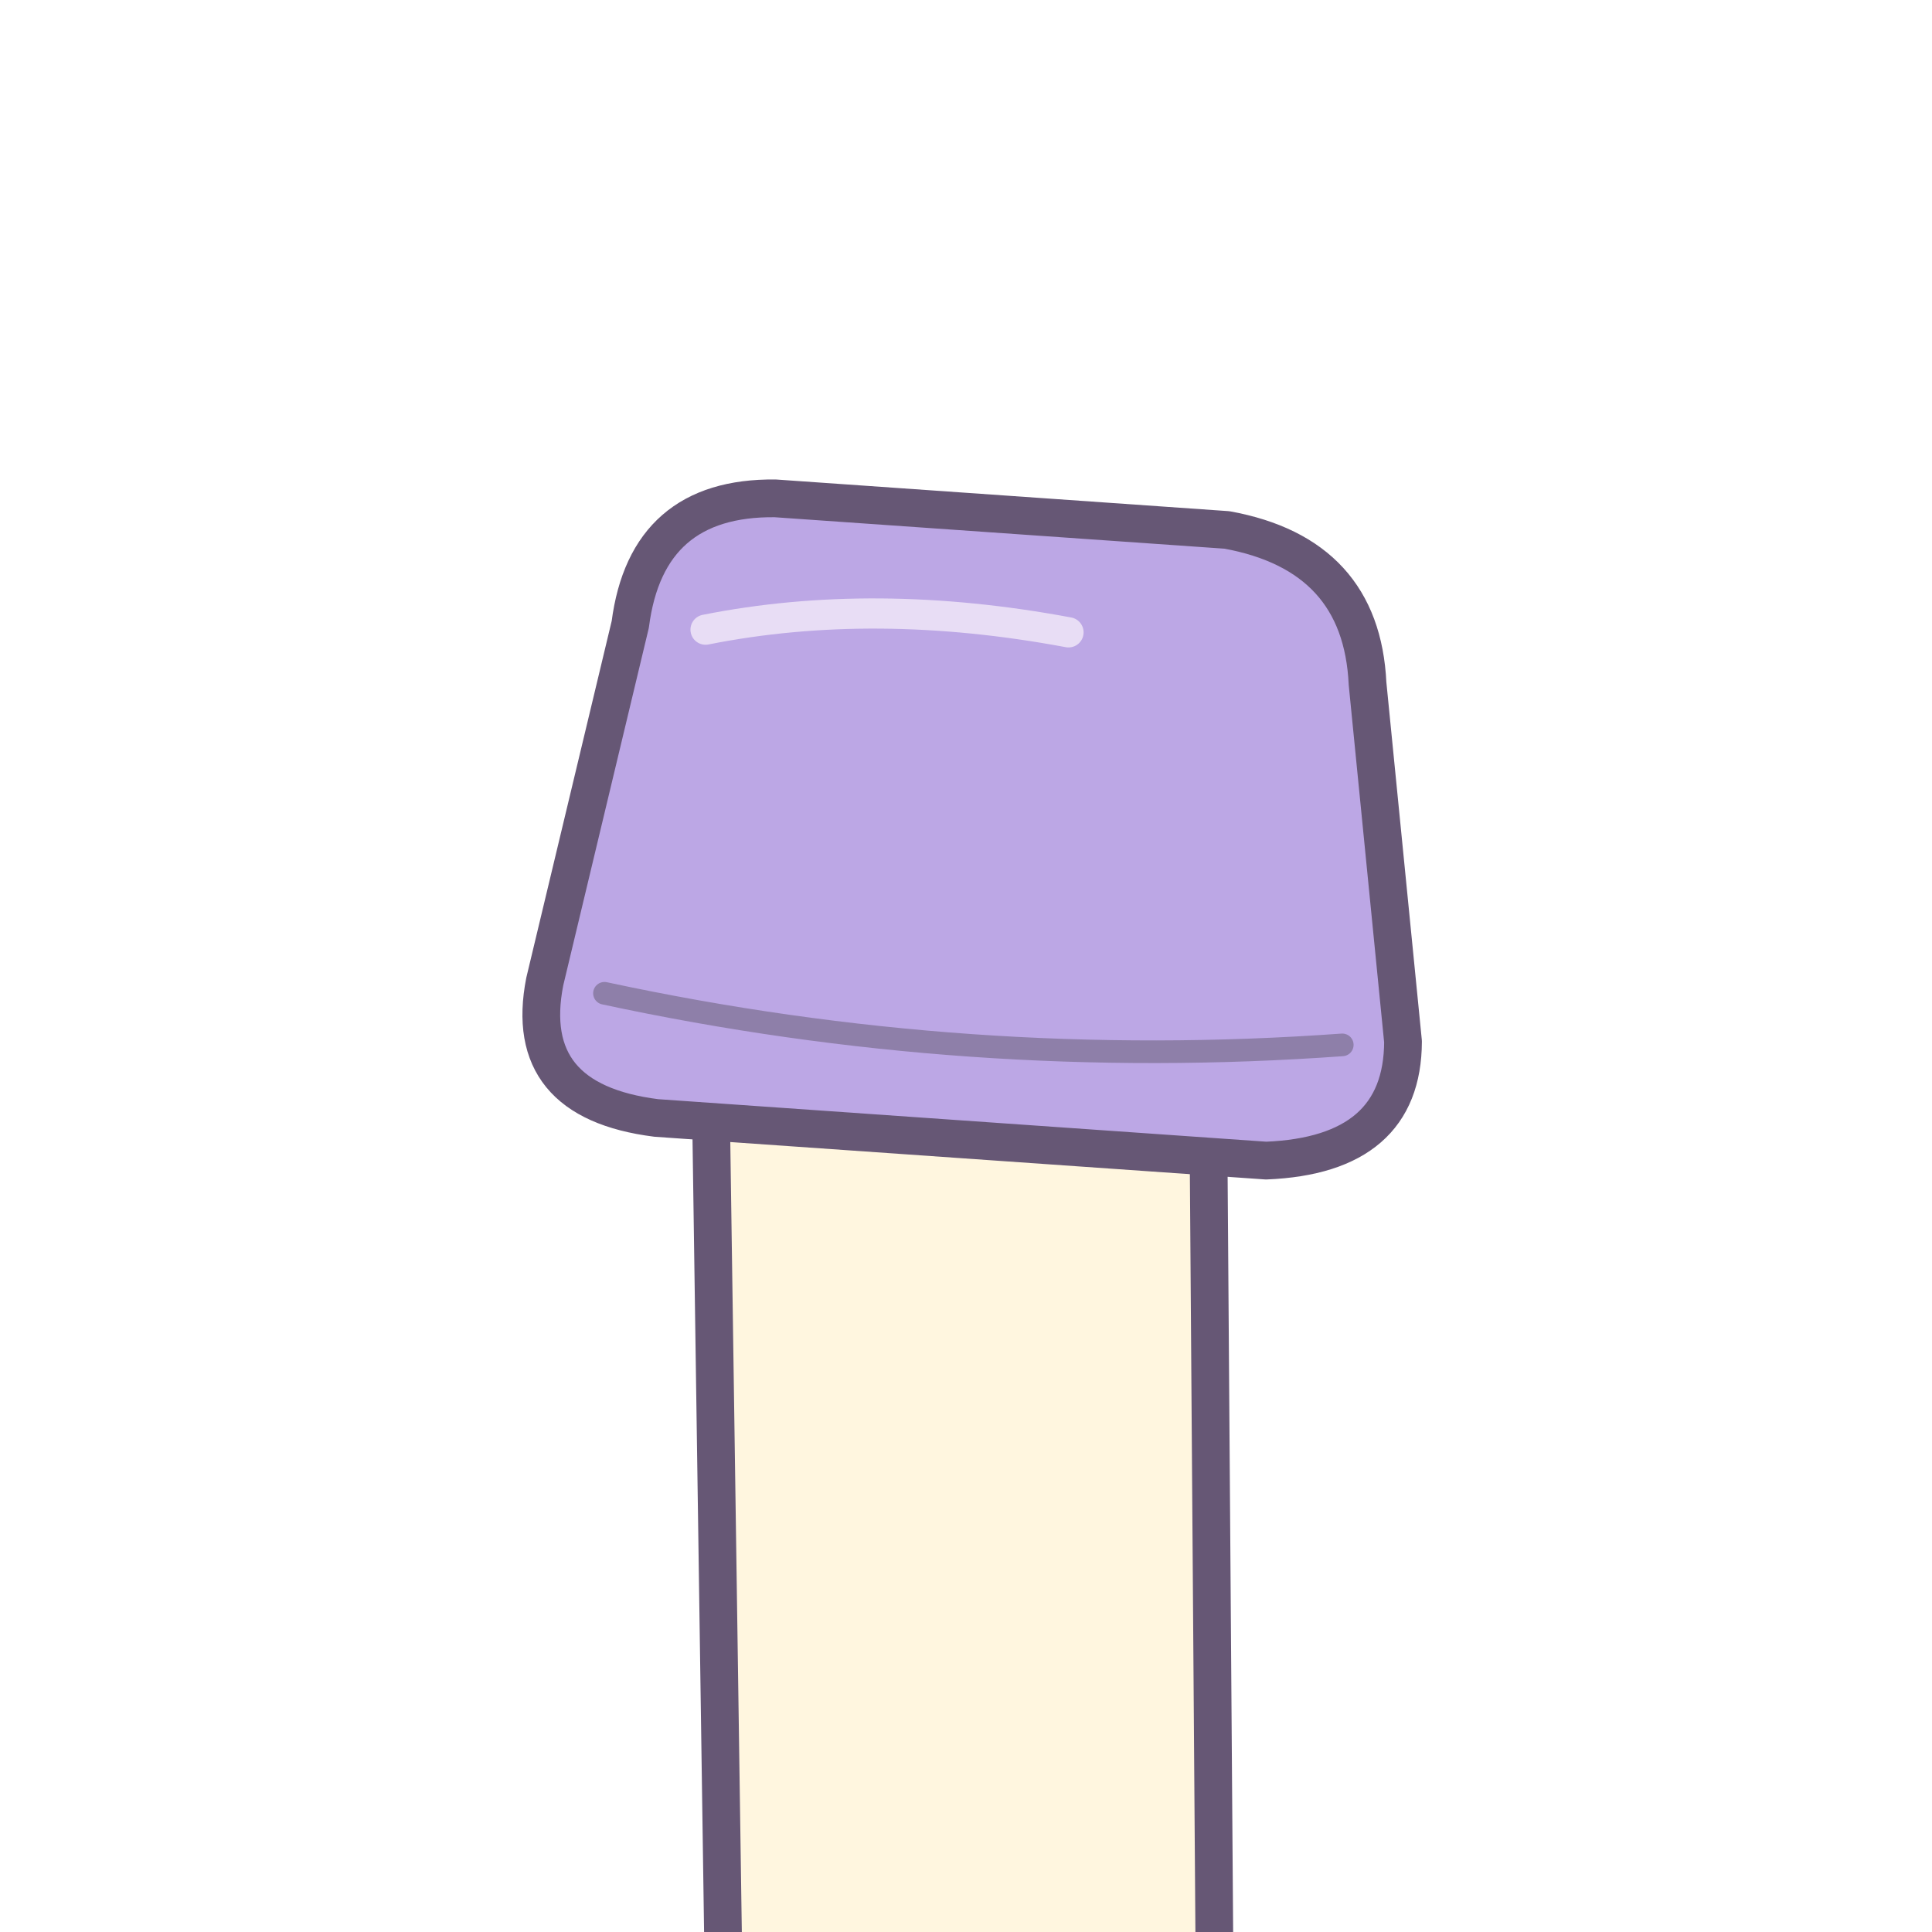
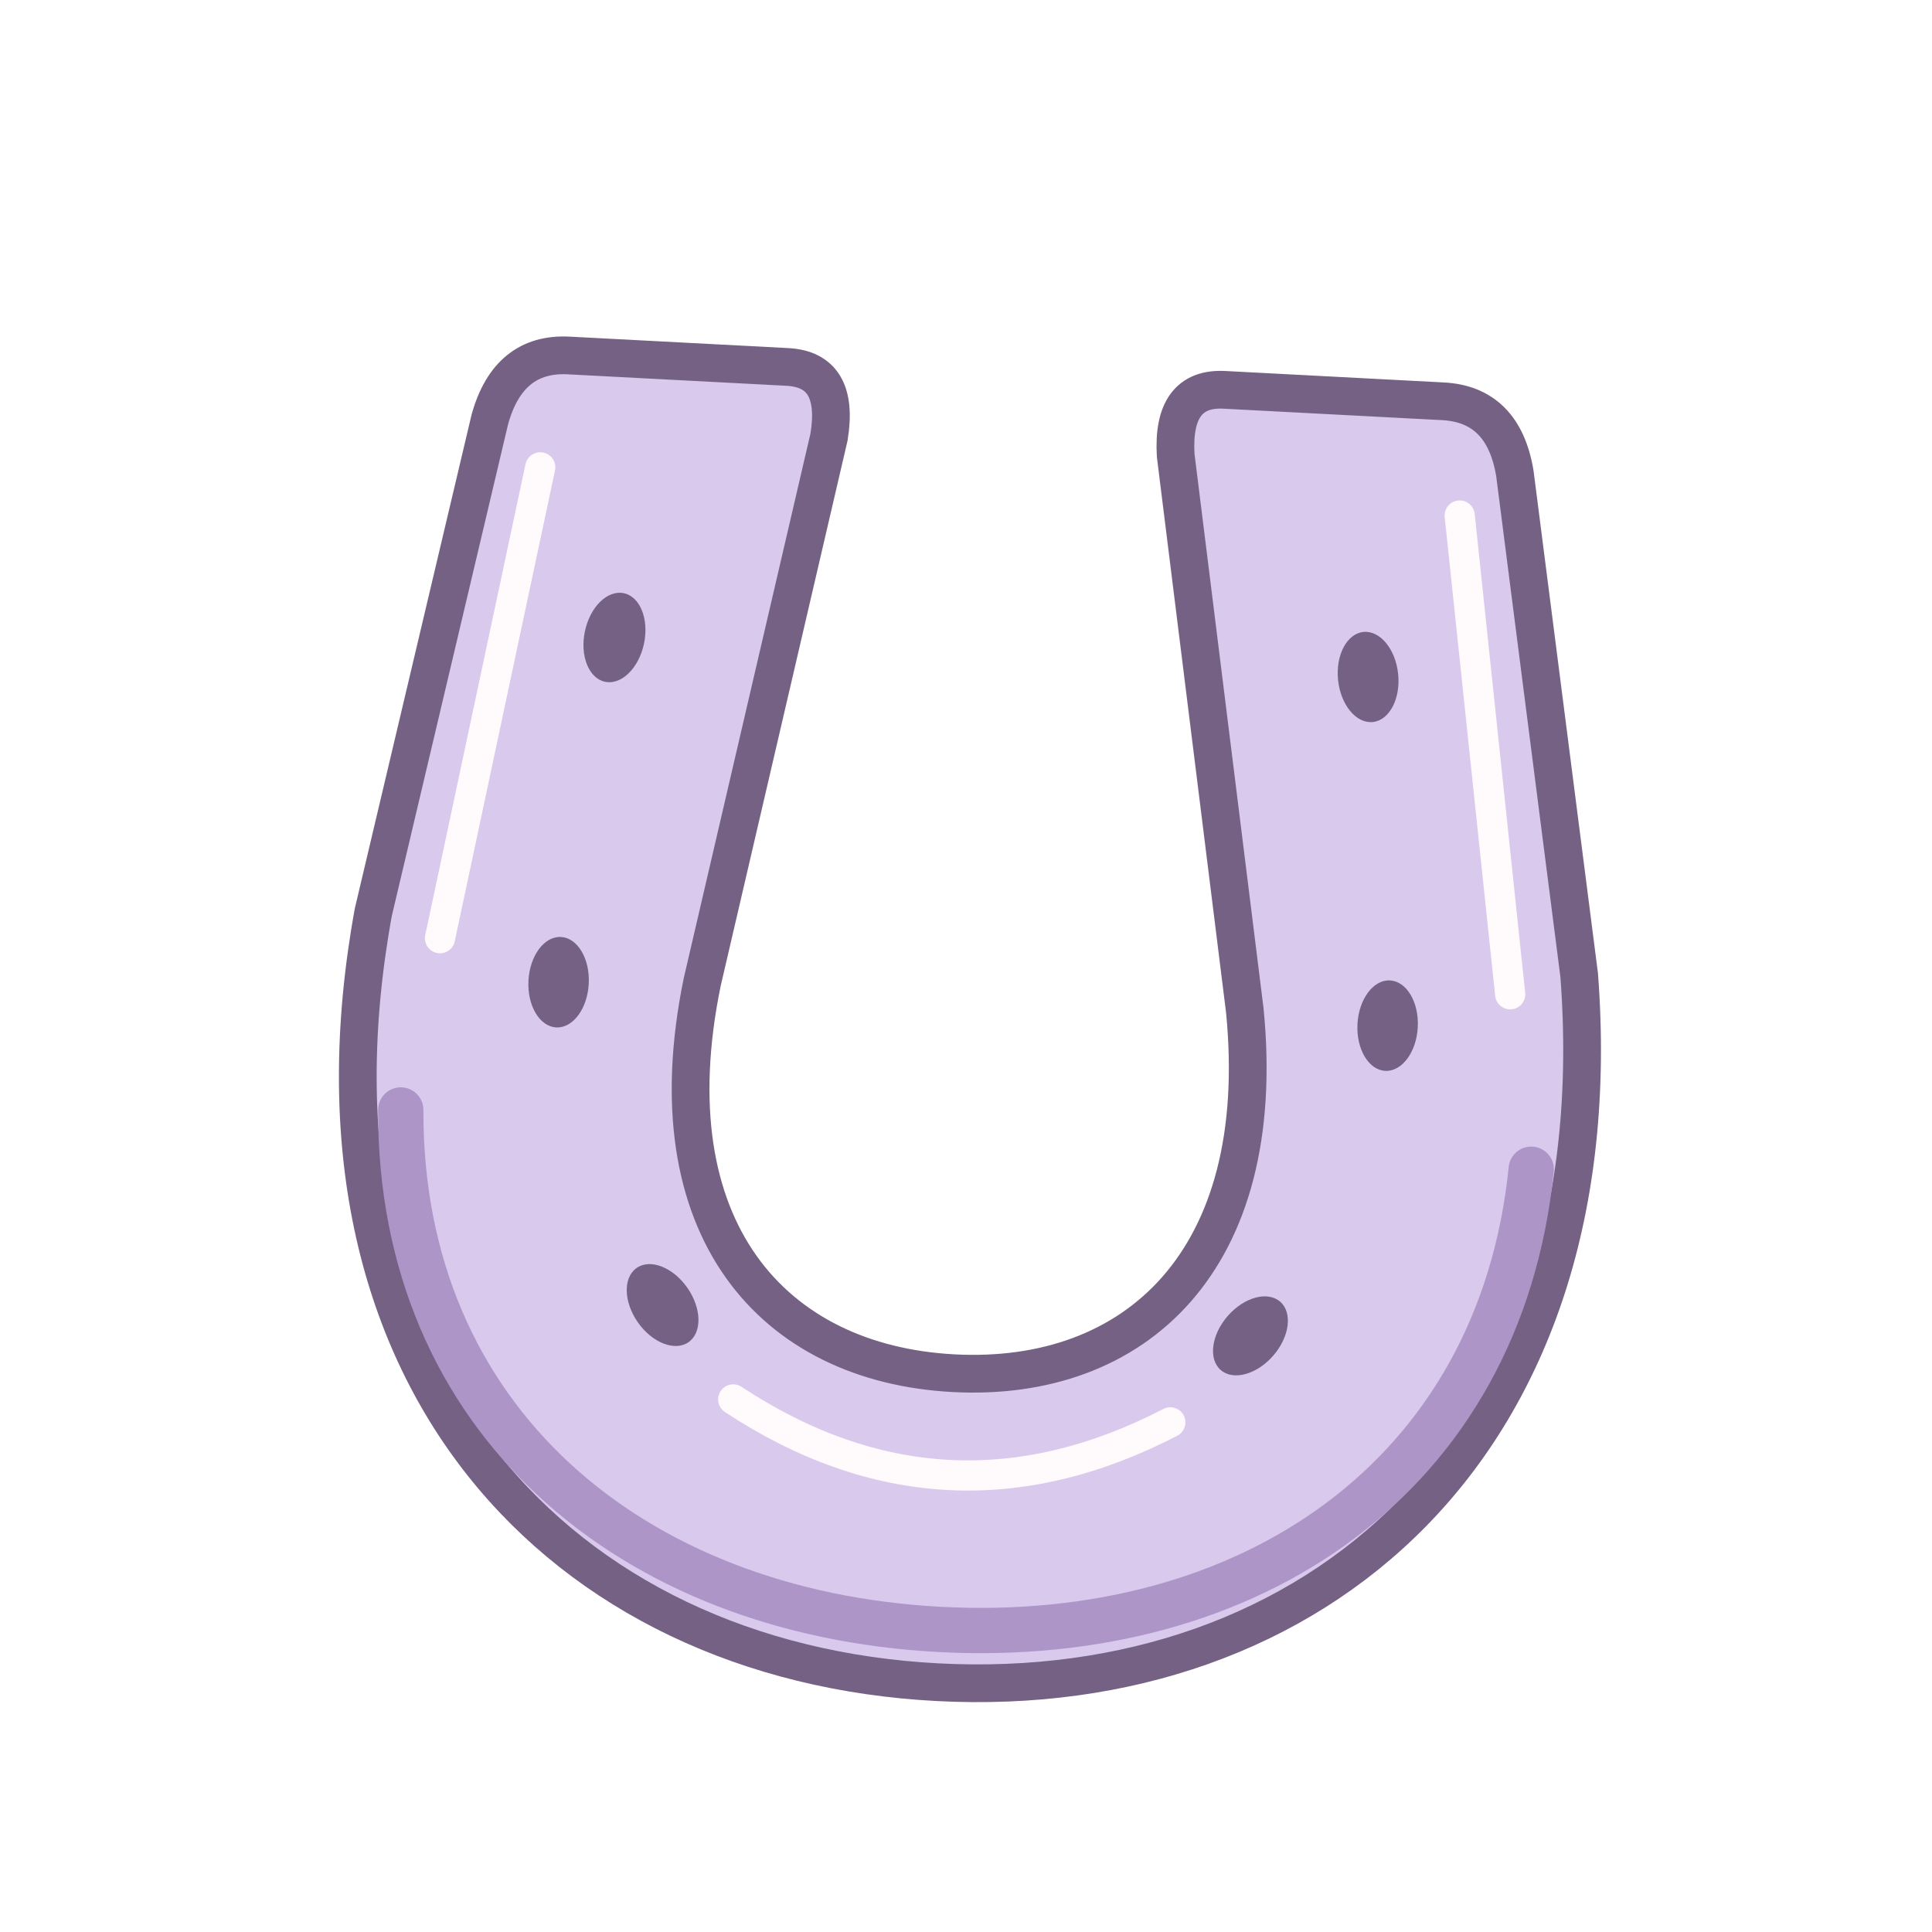
<svg xmlns="http://www.w3.org/2000/svg" width="256" height="256">
-   <g stroke-linecap="round" stroke-linejoin="round">
-     <path d="M96 270L94 133Q126 118 160 133L161 270Z" fill="#fff6df" stroke="#665775" stroke-width="5" stroke-linecap="round" stroke-linejoin="round" />
-     <g transform="rotate(4 128 149)">
-       <path d="M79 86Q80 69 97 68L157 68Q175 70 177 87L185 134Q186 149 168 151L87 151Q69 150 71 134Z" fill="#bca7e5" stroke="#665775" stroke-width="5" stroke-linecap="round" stroke-linejoin="round" />
-       <path d="M89 86Q111 80 137 83" fill="none" stroke="#e8ddf5" stroke-width="4" stroke-linecap="round" stroke-linejoin="round" />
-       <path d="M79 135Q128 142 177 135" fill="none" stroke="#8e7fa9" stroke-width="3" stroke-linecap="round" stroke-linejoin="round" />
-     </g>
+   <g transform="rotate(3 128 151)">
+     <path d="M70 50Q62 50 60 59L48 125C40 187 78 223 128 223C178 223 216 187 208 125L196 59Q194 50 186 50H157Q150 50 151 59L164 132C169 165 152 182 128 182C104 182 87 165 92 132L105 59Q106 50 99 50Z" fill="#d9c9ed" stroke="#756184" stroke-width="5" stroke-linecap="round" stroke-linejoin="round" />
+     <path d="M53 151C55 192 87 216 128 216C169 216 201 192 203 151" fill="none" stroke="#ad96c7" stroke-width="6" stroke-linecap="round" stroke-linejoin="round" />
+     <path d="M67 65L57 128M189 65L199 128M99 187Q128 204 157 187" fill="none" stroke="#fffafc" stroke-width="4" stroke-linecap="round" stroke-linejoin="round" />
+     <ellipse cx="78" cy="87" rx="4" ry="6" transform="rotate(9 78 87)" fill="#756184" />
+     <ellipse cx="73" cy="133" rx="4" ry="6" transform="rotate(0 73 133)" fill="#756184" />
+     <ellipse cx="89" cy="175" rx="4" ry="6" transform="rotate(-38 89 175)" fill="#756184" />
+     <ellipse cx="178" cy="87" rx="4" ry="6" transform="rotate(-9 178 87)" fill="#756184" />
+     <ellipse cx="183" cy="133" rx="4" ry="6" transform="rotate(0 183 133)" fill="#756184" />
+     <ellipse cx="167" cy="175" rx="4" ry="6" transform="rotate(38 167 175)" fill="#756184" />
  </g>
</svg>
